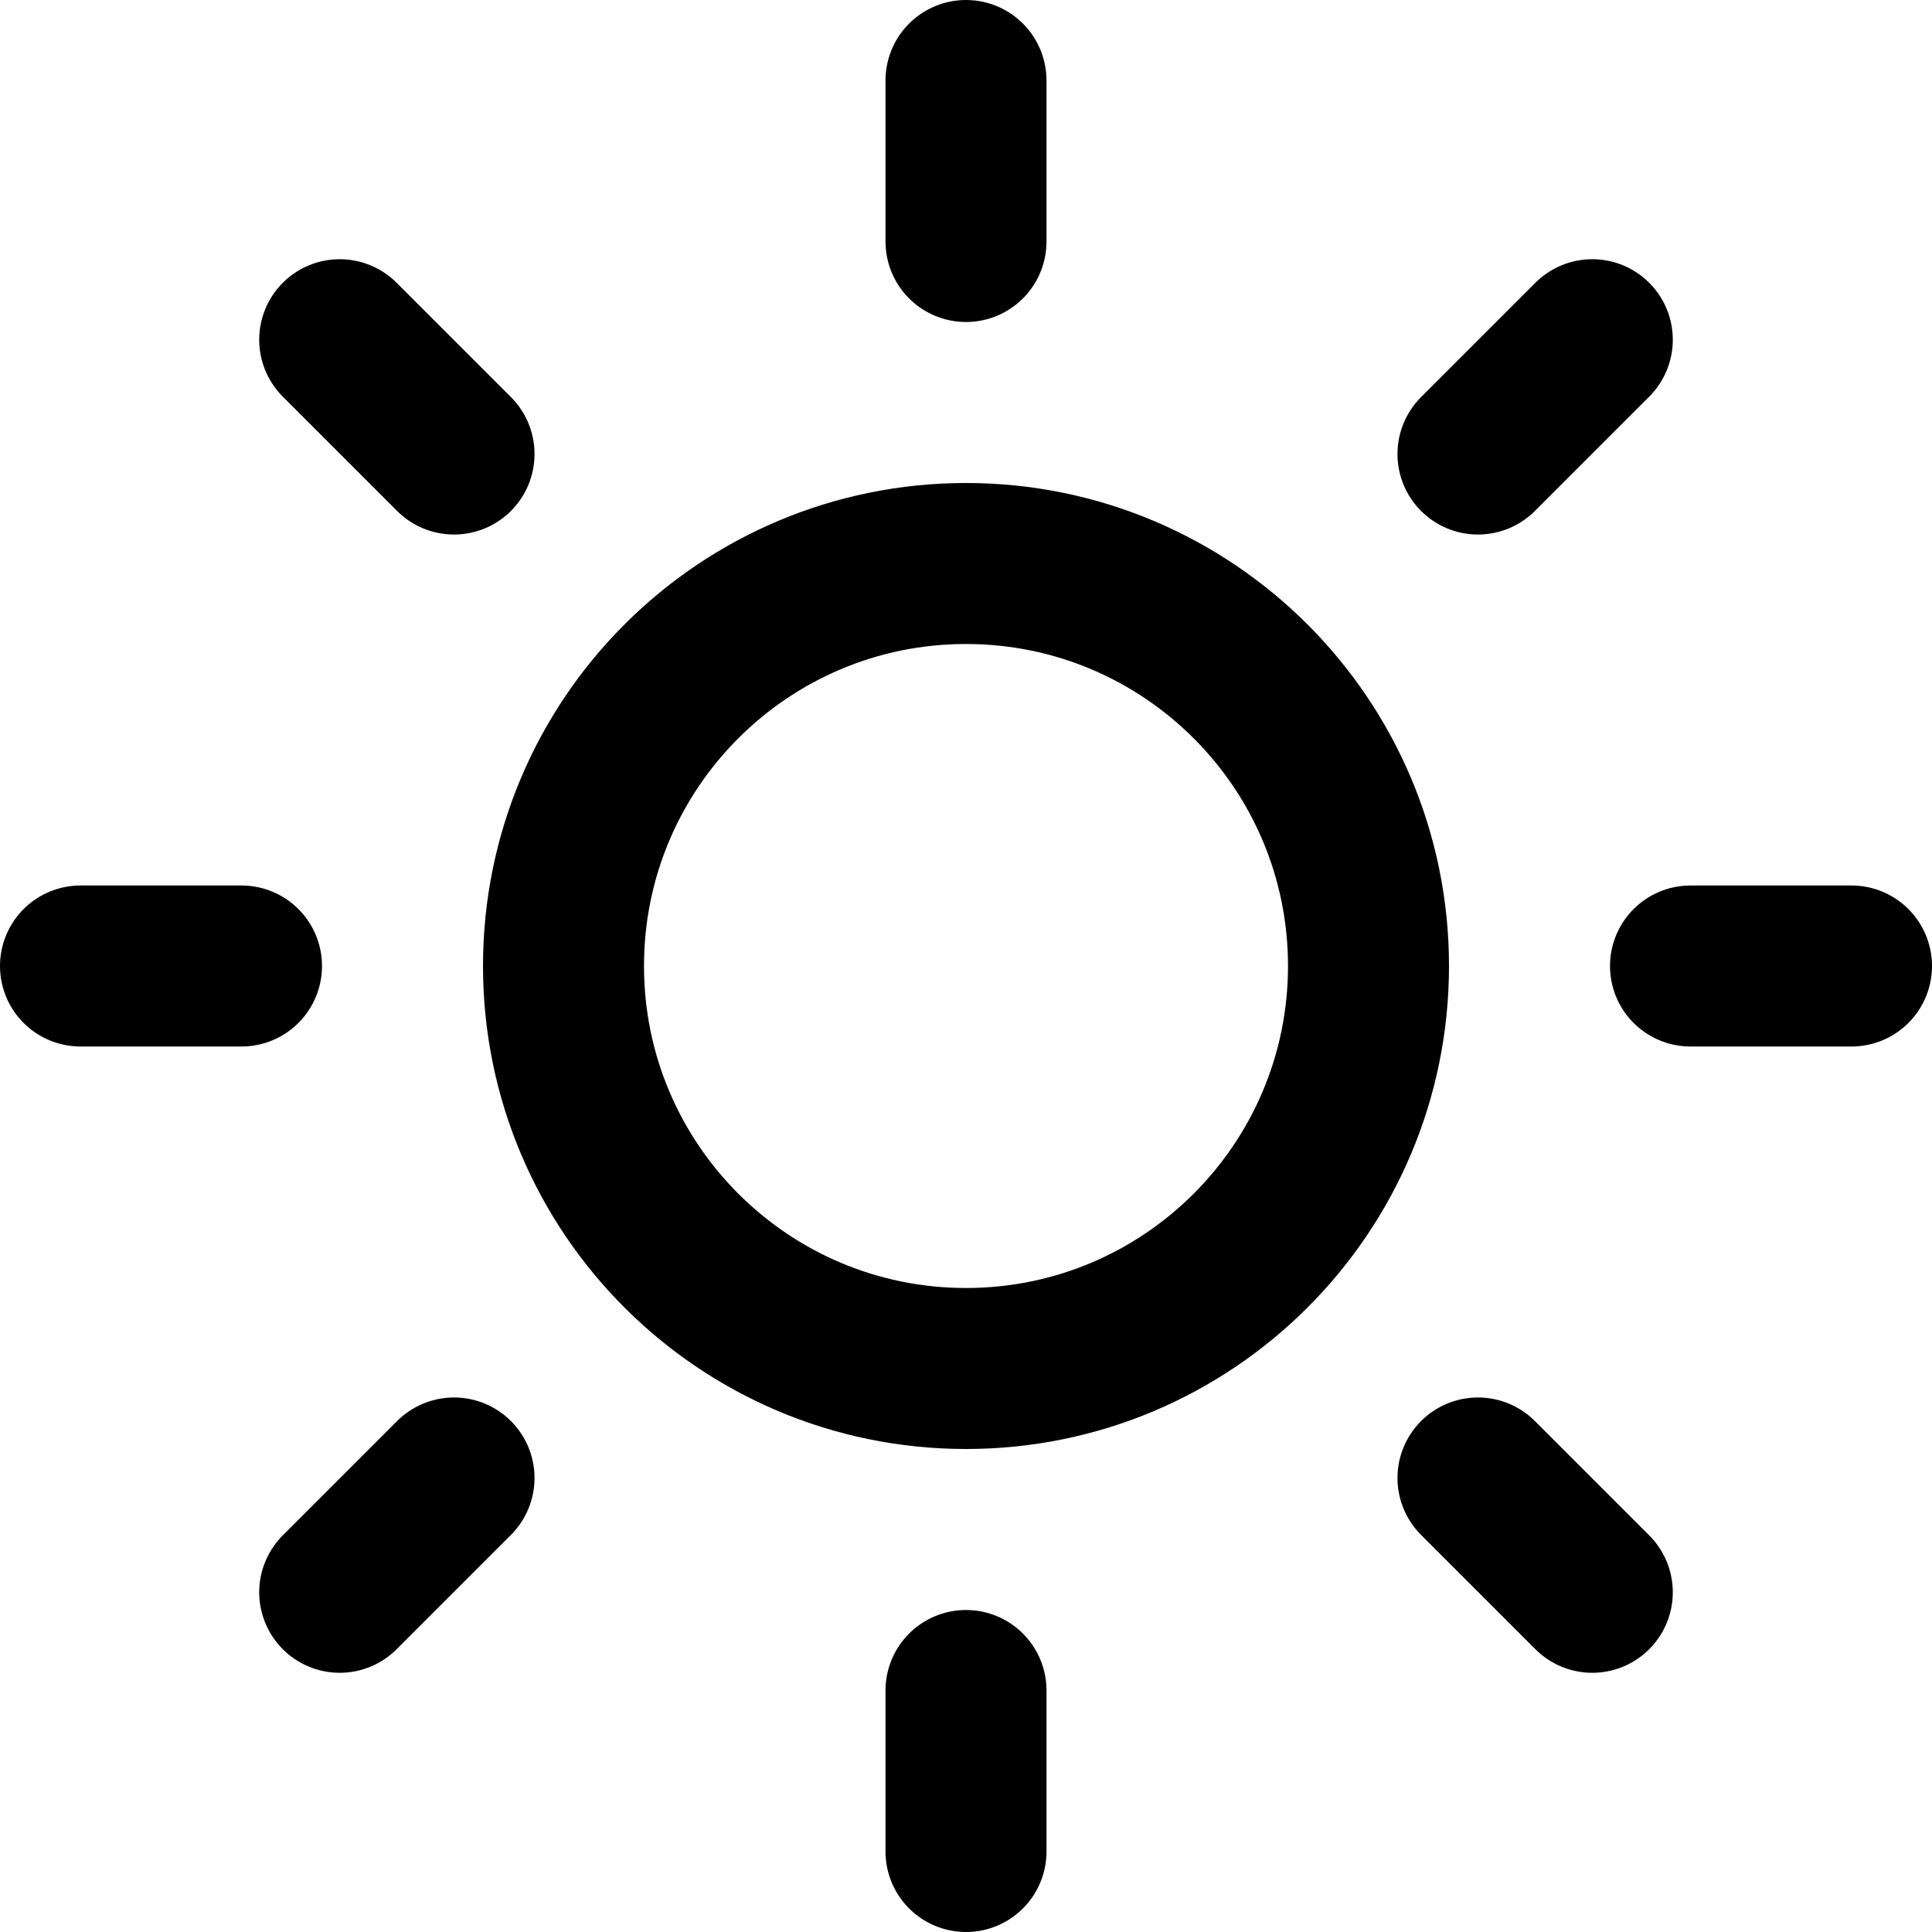
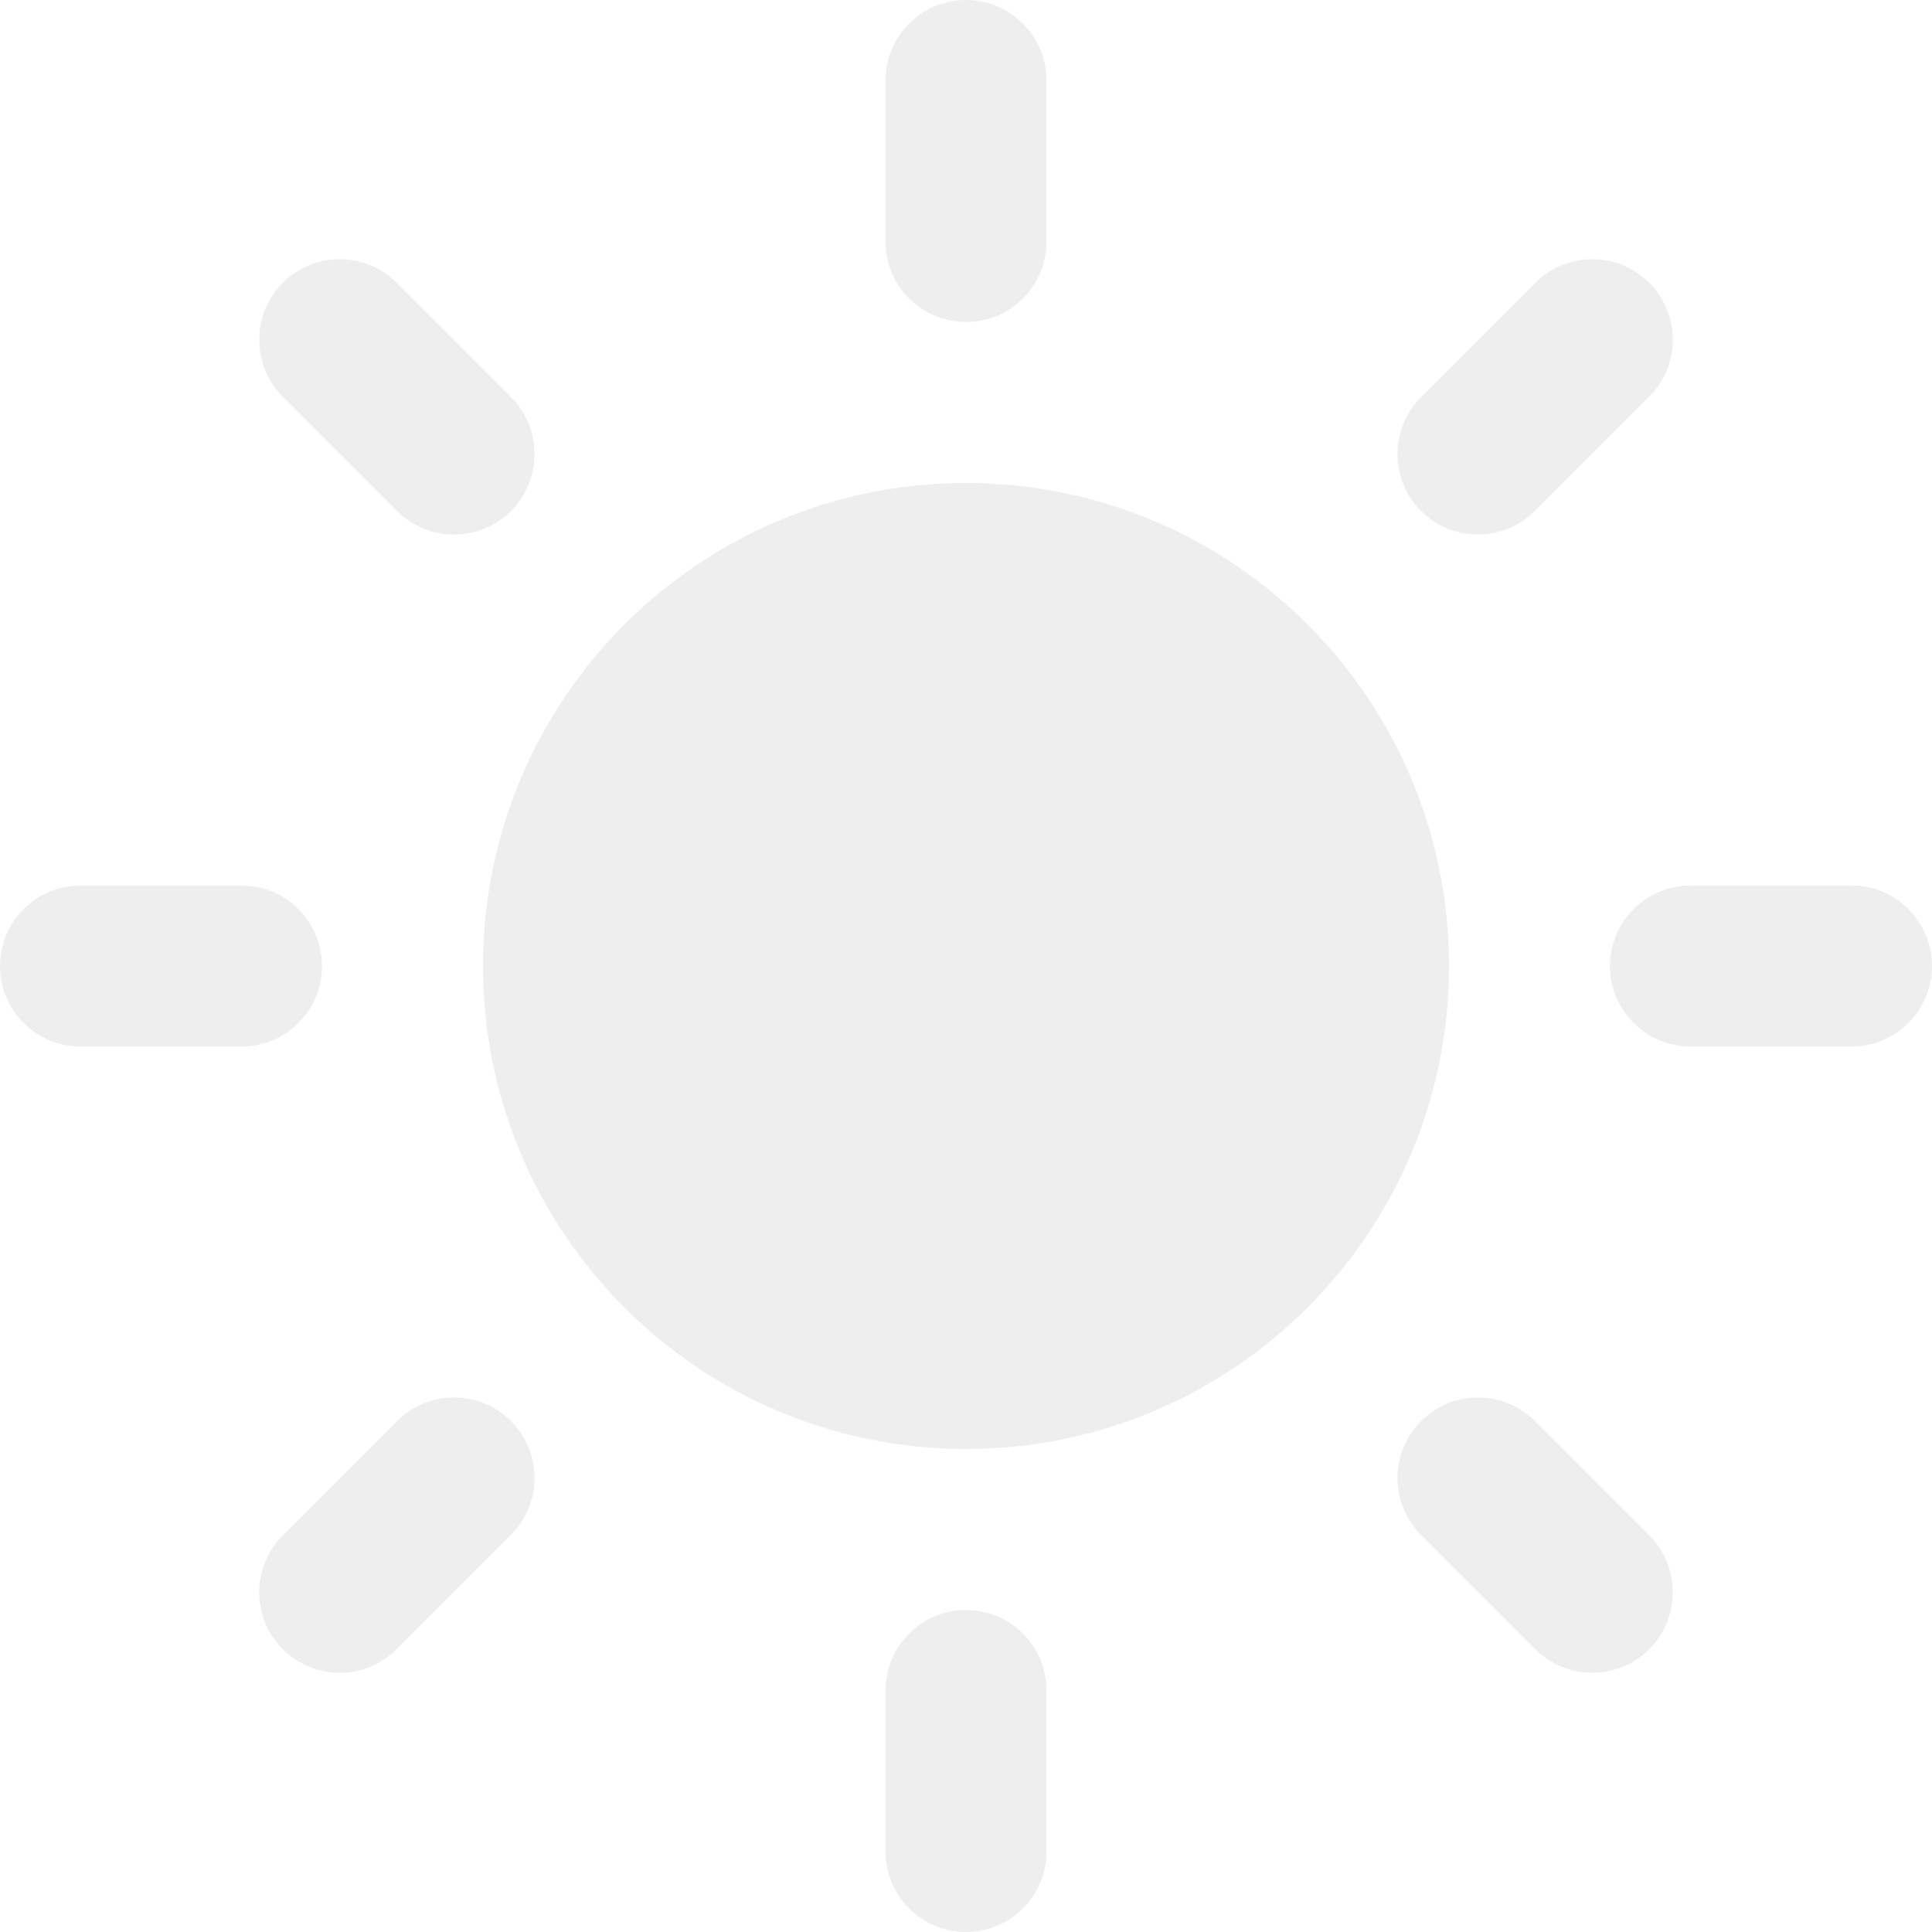
- <svg xmlns="http://www.w3.org/2000/svg" width="24" height="24" viewBox="0 0 24 24" fill="none" stroke="currentColor" stroke-width="2" stroke-linecap="round" stroke-linejoin="round" class="feather feather-sun">
+ <svg xmlns="http://www.w3.org/2000/svg" width="24" height="24" viewBox="0 0 24 24" fill="#EEEEEE" stroke="#EEEEEE" stroke-width="2" stroke-linecap="round" stroke-linejoin="round" class="feather feather-sun">
  <circle cx="12" cy="12" r="5" />
  <line x1="12" y1="1" x2="12" y2="3" />
  <line x1="12" y1="21" x2="12" y2="23" />
  <line x1="4.22" y1="4.22" x2="5.64" y2="5.64" />
  <line x1="18.36" y1="18.36" x2="19.78" y2="19.78" />
  <line x1="1" y1="12" x2="3" y2="12" />
  <line x1="21" y1="12" x2="23" y2="12" />
  <line x1="4.22" y1="19.78" x2="5.64" y2="18.36" />
  <line x1="18.36" y1="5.64" x2="19.78" y2="4.22" />
</svg>
